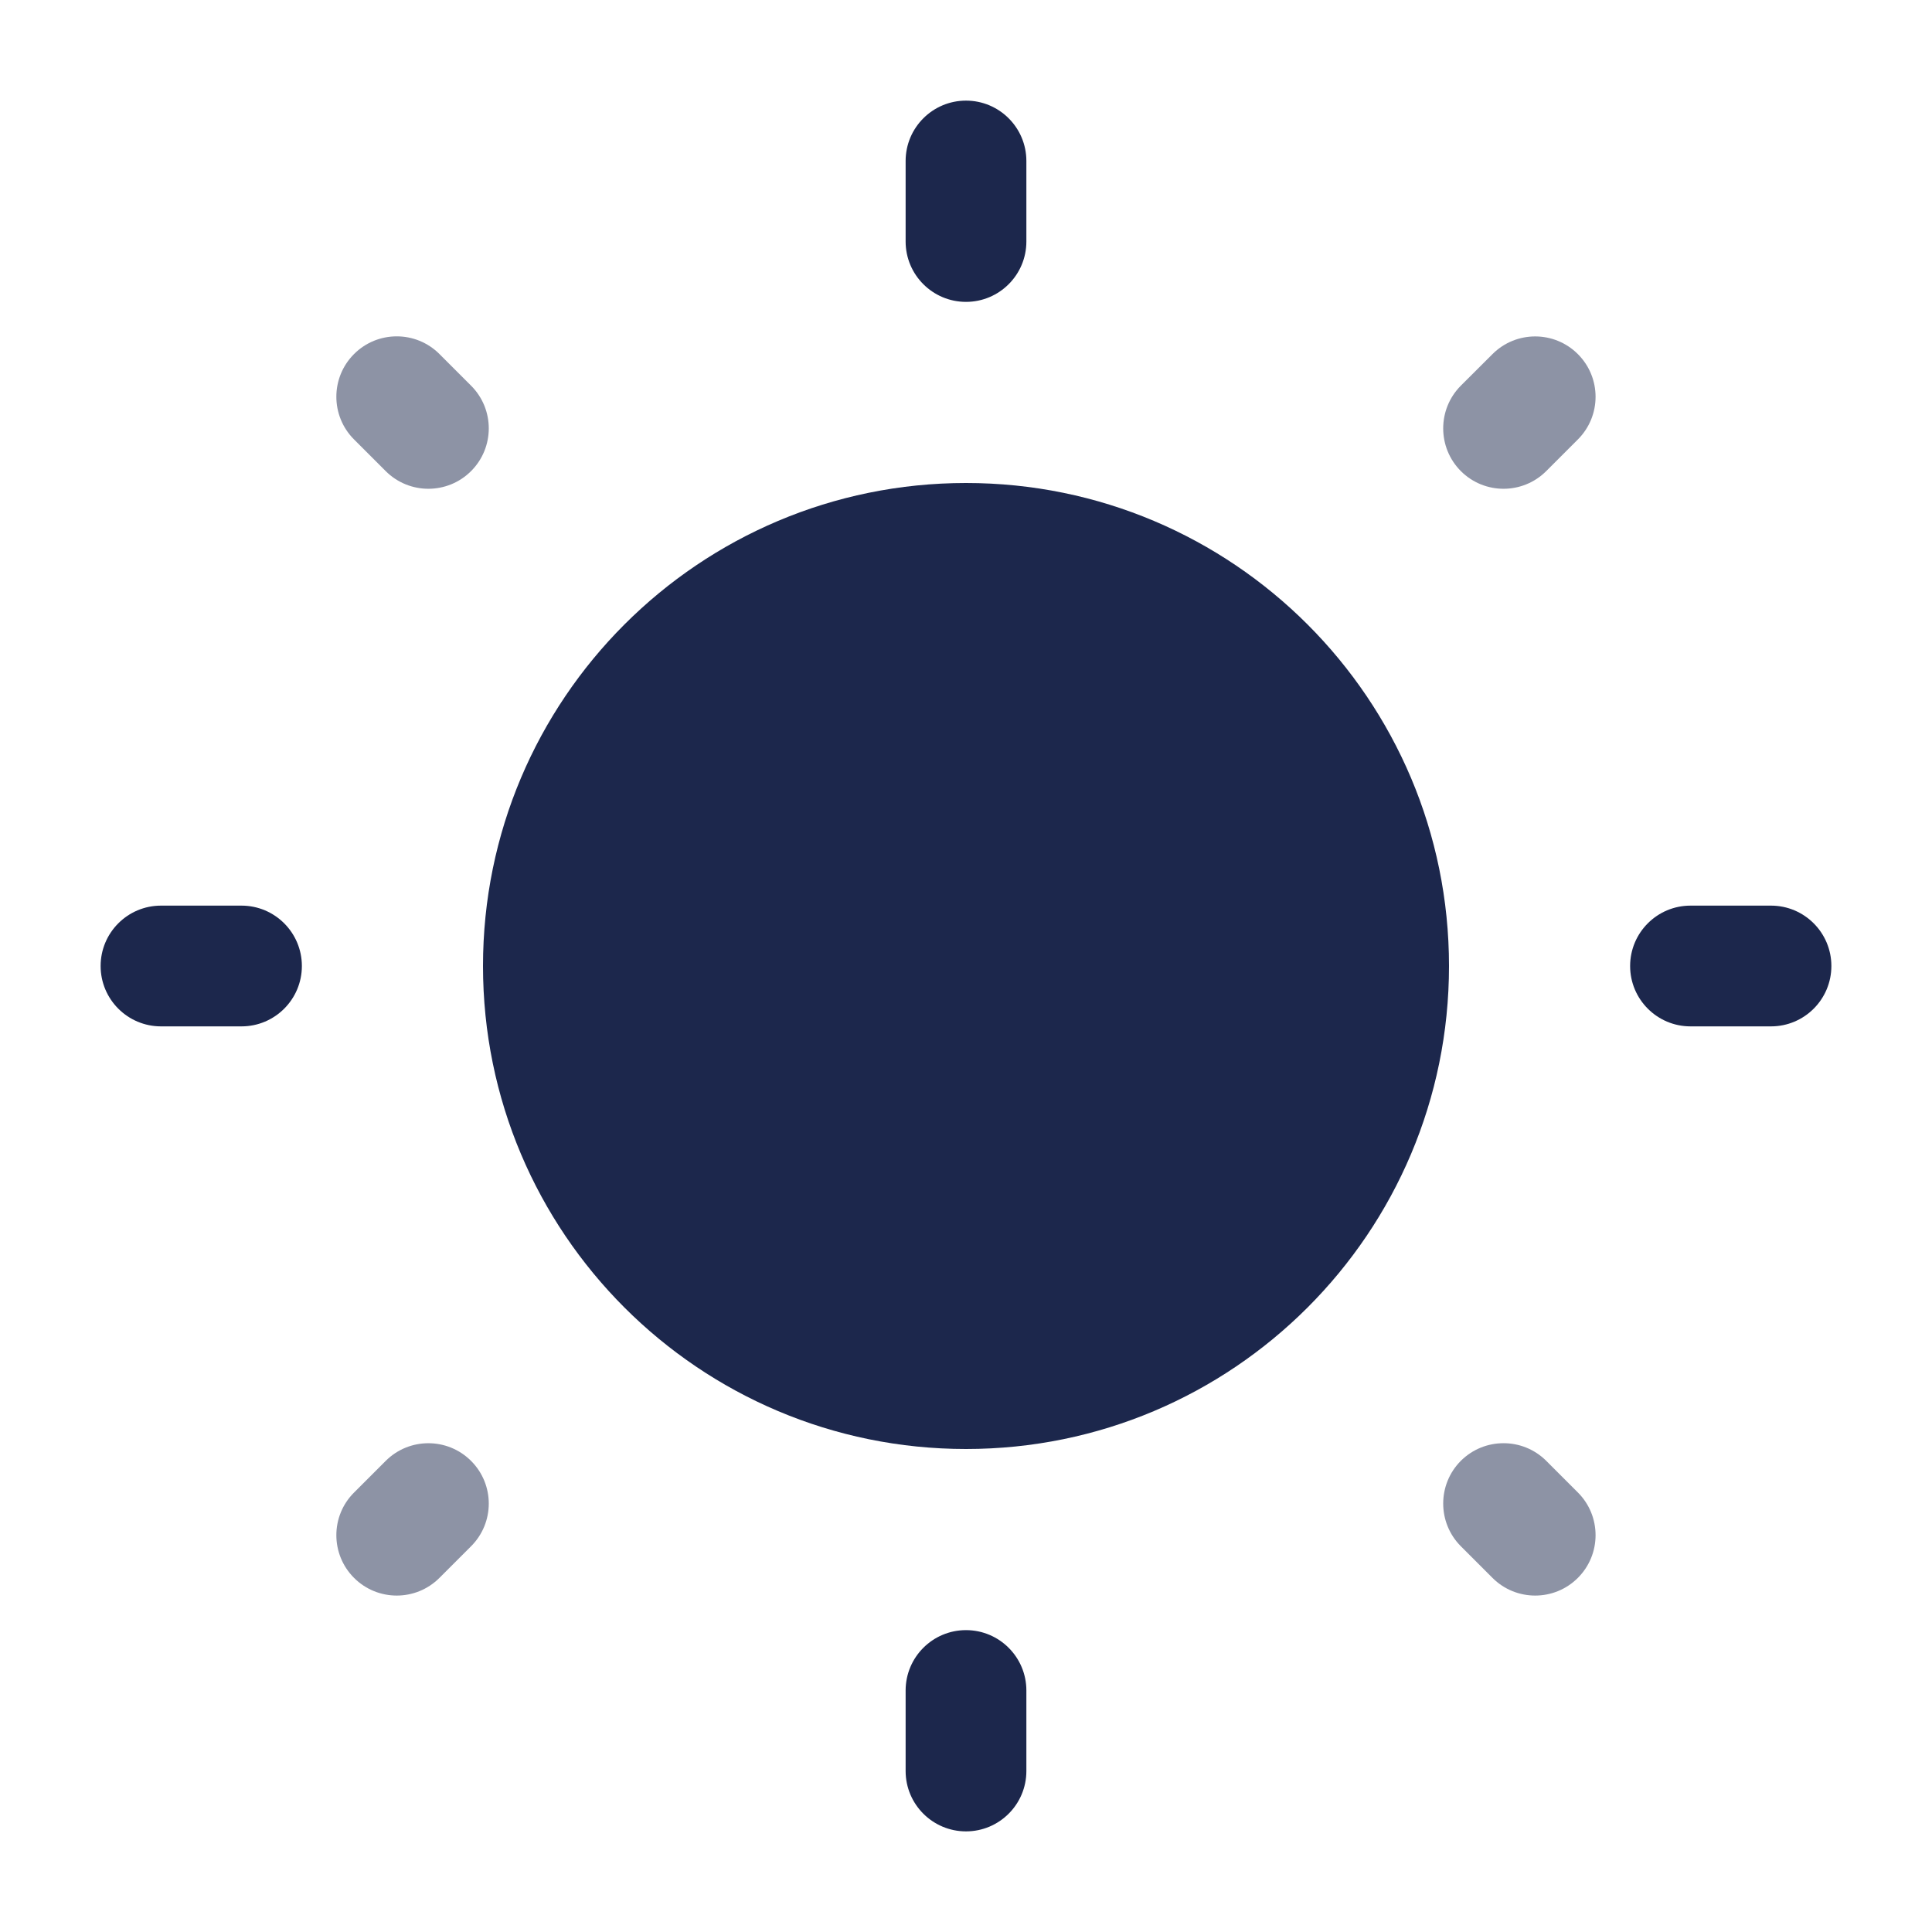
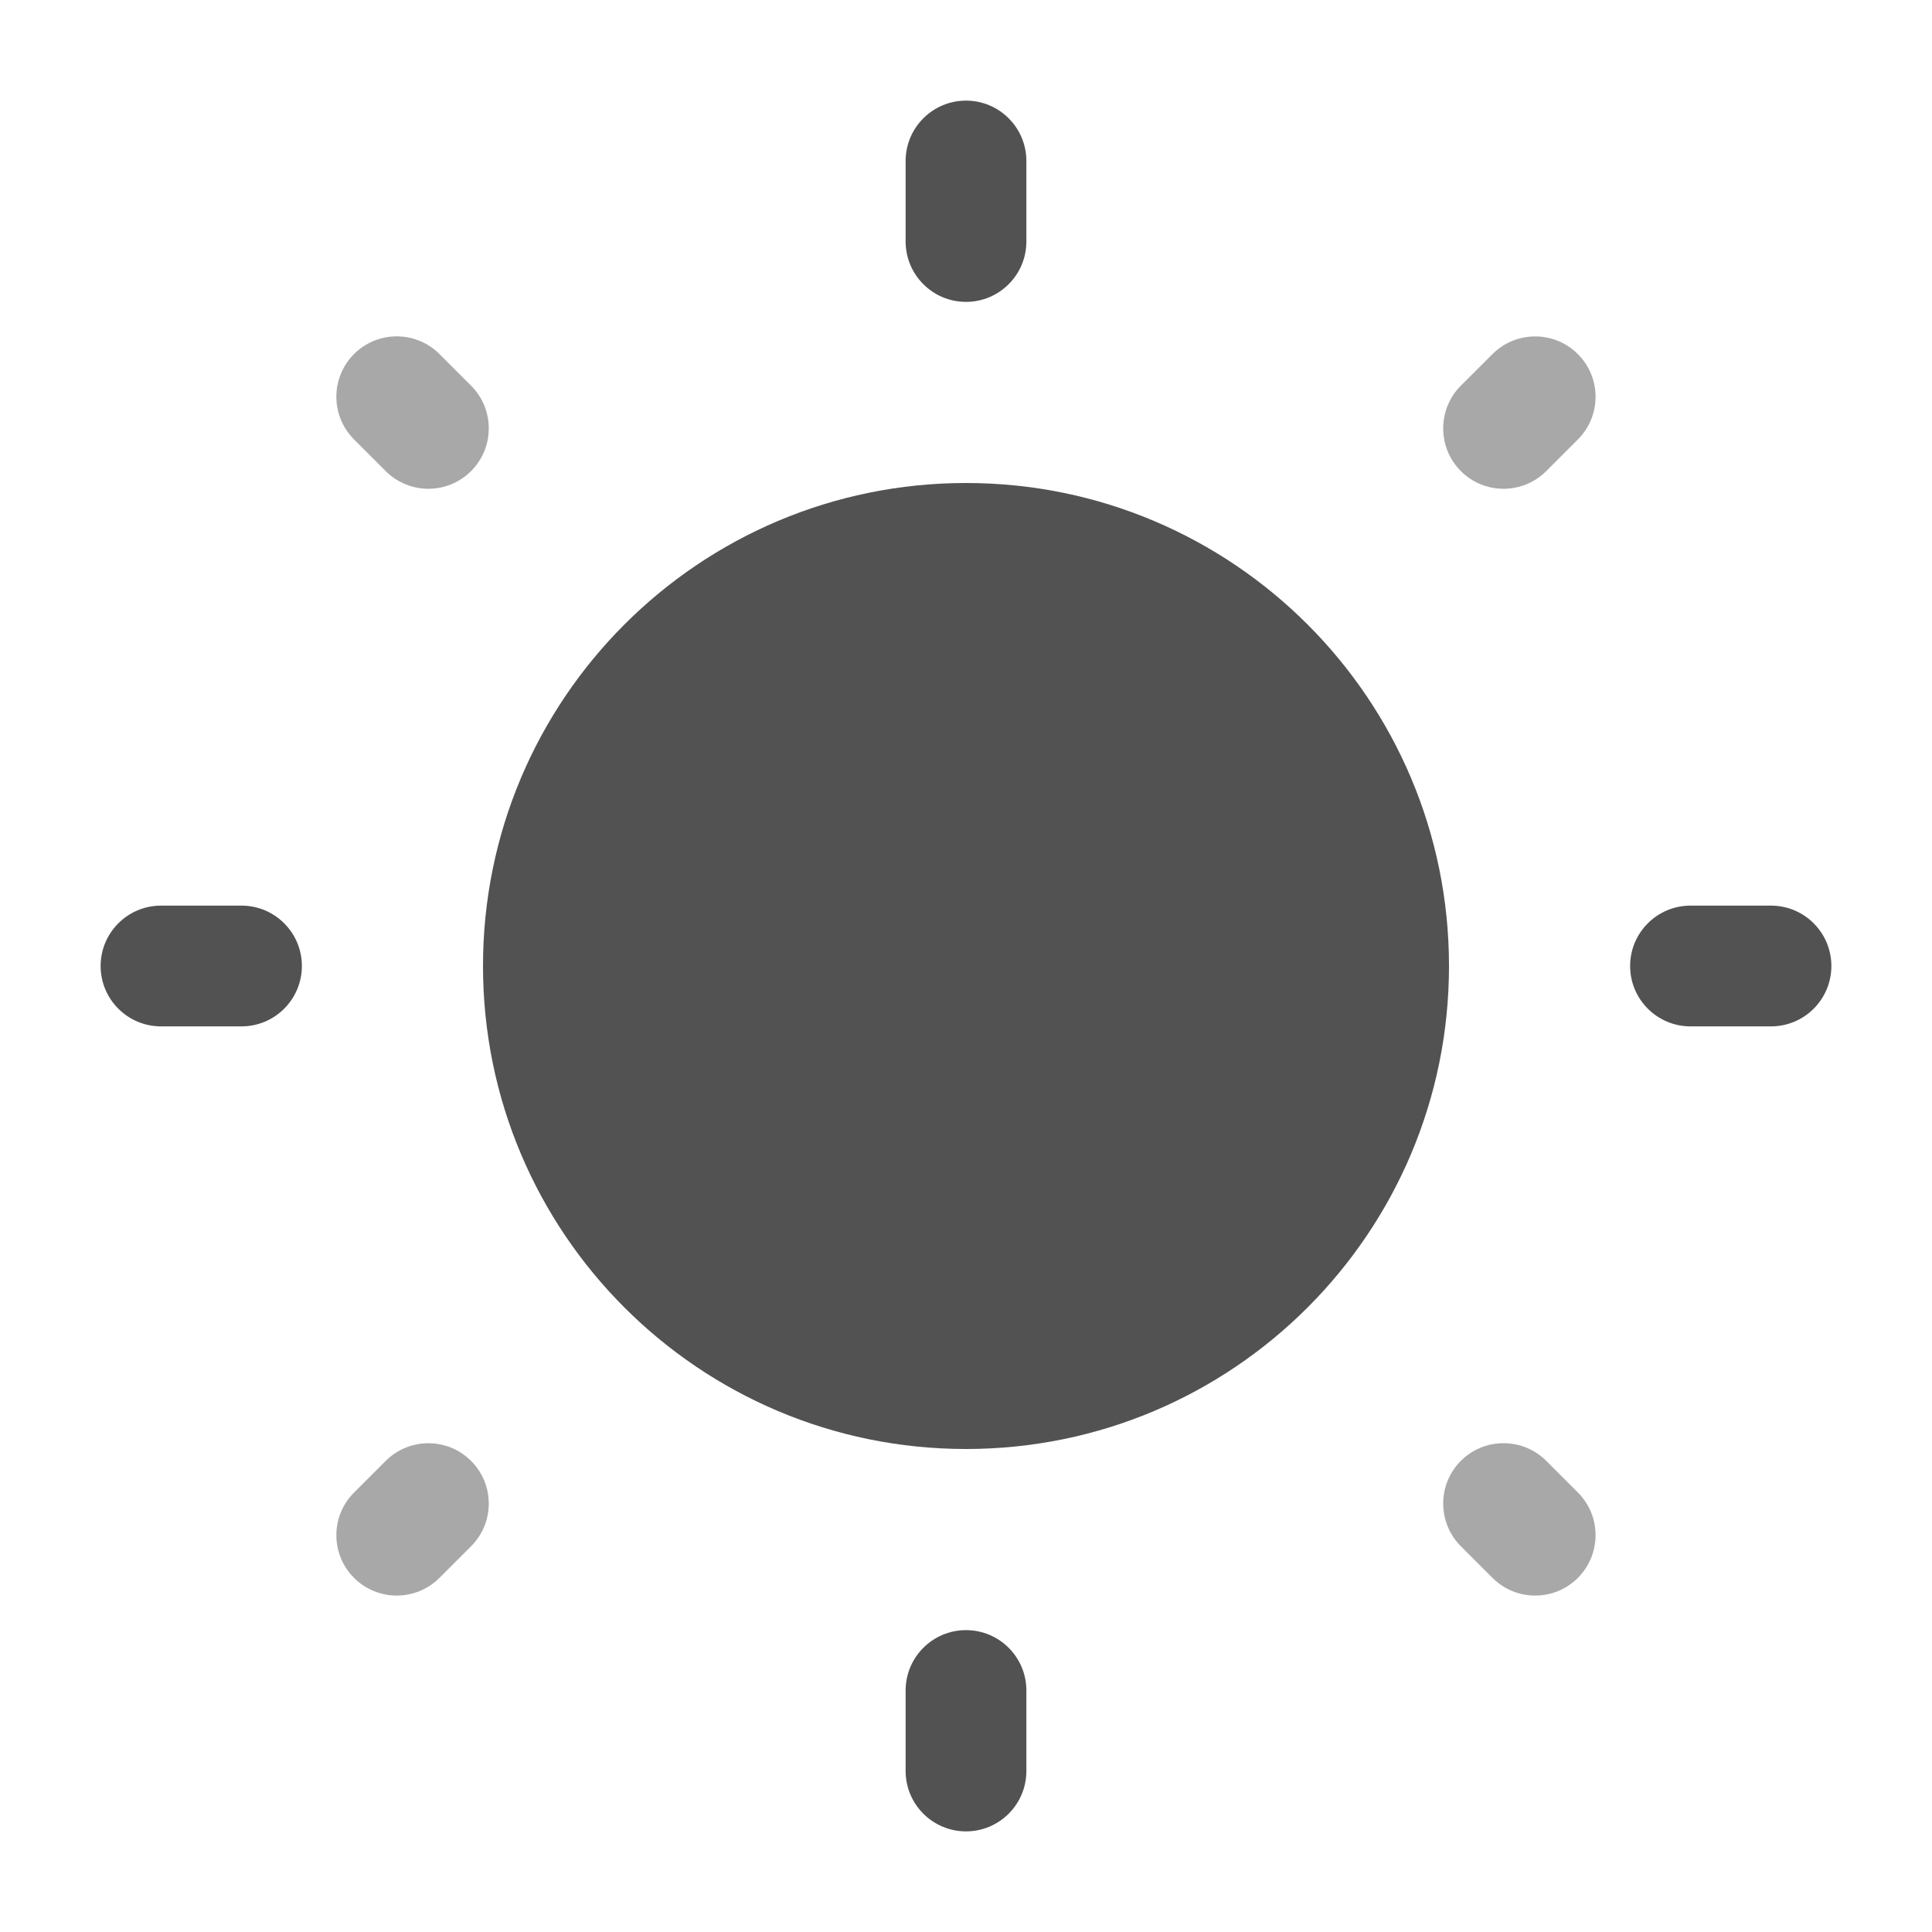
<svg xmlns="http://www.w3.org/2000/svg" width="24" height="24" viewBox="0 0 24 24" fill="none">
-   <path d="M18 12C18 15.314 15.314 18 12 18C8.686 18 6 15.314 6 12C6 8.686 8.686 6 12 6C15.314 6 18 8.686 18 12Z" fill="#1C274C" />
-   <path fill-rule="evenodd" clip-rule="evenodd" d="M12 1.25C12.414 1.25 12.75 1.586 12.75 2V3C12.75 3.414 12.414 3.75 12 3.75C11.586 3.75 11.25 3.414 11.25 3V2C11.25 1.586 11.586 1.25 12 1.25ZM1.25 12C1.25 11.586 1.586 11.25 2 11.25H3C3.414 11.25 3.75 11.586 3.75 12C3.75 12.414 3.414 12.75 3 12.75H2C1.586 12.75 1.25 12.414 1.25 12ZM20.25 12C20.25 11.586 20.586 11.25 21 11.25H22C22.414 11.25 22.75 11.586 22.75 12C22.75 12.414 22.414 12.75 22 12.75H21C20.586 12.75 20.25 12.414 20.25 12ZM12 20.25C12.414 20.25 12.75 20.586 12.75 21V22C12.75 22.414 12.414 22.75 12 22.75C11.586 22.75 11.25 22.414 11.25 22V21C11.25 20.586 11.586 20.25 12 20.25Z" fill="#1C274C" />
+   <path d="M18 12C18 15.314 15.314 18 12 18C8.686 18 6 15.314 6 12C6 8.686 8.686 6 12 6C15.314 6 18 8.686 18 12Z" fill="#525252" />
+   <path fill-rule="evenodd" clip-rule="evenodd" d="M12 1.25C12.414 1.25 12.75 1.586 12.75 2V3C12.75 3.414 12.414 3.75 12 3.75C11.586 3.75 11.25 3.414 11.25 3V2C11.25 1.586 11.586 1.25 12 1.25ZM1.25 12C1.25 11.586 1.586 11.25 2 11.25H3C3.414 11.25 3.75 11.586 3.75 12C3.75 12.414 3.414 12.75 3 12.75H2C1.586 12.75 1.25 12.414 1.25 12ZM20.25 12C20.25 11.586 20.586 11.25 21 11.25H22C22.414 11.25 22.75 11.586 22.75 12C22.75 12.414 22.414 12.75 22 12.75H21C20.586 12.75 20.25 12.414 20.25 12ZM12 20.25C12.414 20.25 12.75 20.586 12.75 21V22C12.75 22.414 12.414 22.75 12 22.75C11.586 22.75 11.25 22.414 11.25 22V21C11.25 20.586 11.586 20.25 12 20.25Z" fill="#525252" />
  <g opacity="0.5">
-     <path d="M4.398 4.398C4.691 4.105 5.166 4.105 5.459 4.398L5.852 4.791C6.145 5.084 6.145 5.559 5.852 5.852C5.559 6.145 5.084 6.145 4.791 5.852L4.398 5.459C4.105 5.166 4.105 4.691 4.398 4.398Z" fill="#1C274C" />
-     <path d="M19.601 4.399C19.894 4.692 19.894 5.166 19.601 5.459L19.208 5.852C18.915 6.145 18.44 6.145 18.147 5.852C17.855 5.559 17.855 5.084 18.147 4.791L18.54 4.399C18.833 4.106 19.308 4.106 19.601 4.399Z" fill="#1C274C" />
-     <path d="M18.147 18.147C18.44 17.855 18.915 17.855 19.208 18.147L19.601 18.54C19.894 18.833 19.894 19.308 19.601 19.601C19.308 19.894 18.833 19.894 18.54 19.601L18.147 19.208C17.855 18.915 17.855 18.44 18.147 18.147Z" fill="#1C274C" />
-     <path d="M5.852 18.148C6.145 18.441 6.145 18.915 5.852 19.208L5.459 19.601C5.166 19.894 4.691 19.894 4.398 19.601C4.105 19.308 4.105 18.833 4.398 18.541L4.791 18.148C5.084 17.855 5.559 17.855 5.852 18.148Z" fill="#1C274C" />
+     <path d="M4.398 4.398C4.691 4.105 5.166 4.105 5.459 4.398L5.852 4.791C6.145 5.084 6.145 5.559 5.852 5.852C5.559 6.145 5.084 6.145 4.791 5.852L4.398 5.459C4.105 5.166 4.105 4.691 4.398 4.398Z" fill="#525252" />
+     <path d="M19.601 4.399C19.894 4.692 19.894 5.166 19.601 5.459L19.208 5.852C18.915 6.145 18.44 6.145 18.147 5.852C17.855 5.559 17.855 5.084 18.147 4.791L18.54 4.399C18.833 4.106 19.308 4.106 19.601 4.399Z" fill="#525252" />
+     <path d="M18.147 18.147C18.44 17.855 18.915 17.855 19.208 18.147L19.601 18.54C19.894 18.833 19.894 19.308 19.601 19.601C19.308 19.894 18.833 19.894 18.54 19.601L18.147 19.208C17.855 18.915 17.855 18.44 18.147 18.147Z" fill="#525252" />
+     <path d="M5.852 18.148C6.145 18.441 6.145 18.915 5.852 19.208L5.459 19.601C5.166 19.894 4.691 19.894 4.398 19.601C4.105 19.308 4.105 18.833 4.398 18.541L4.791 18.148C5.084 17.855 5.559 17.855 5.852 18.148Z" fill="#525252" />
  </g>
</svg>
